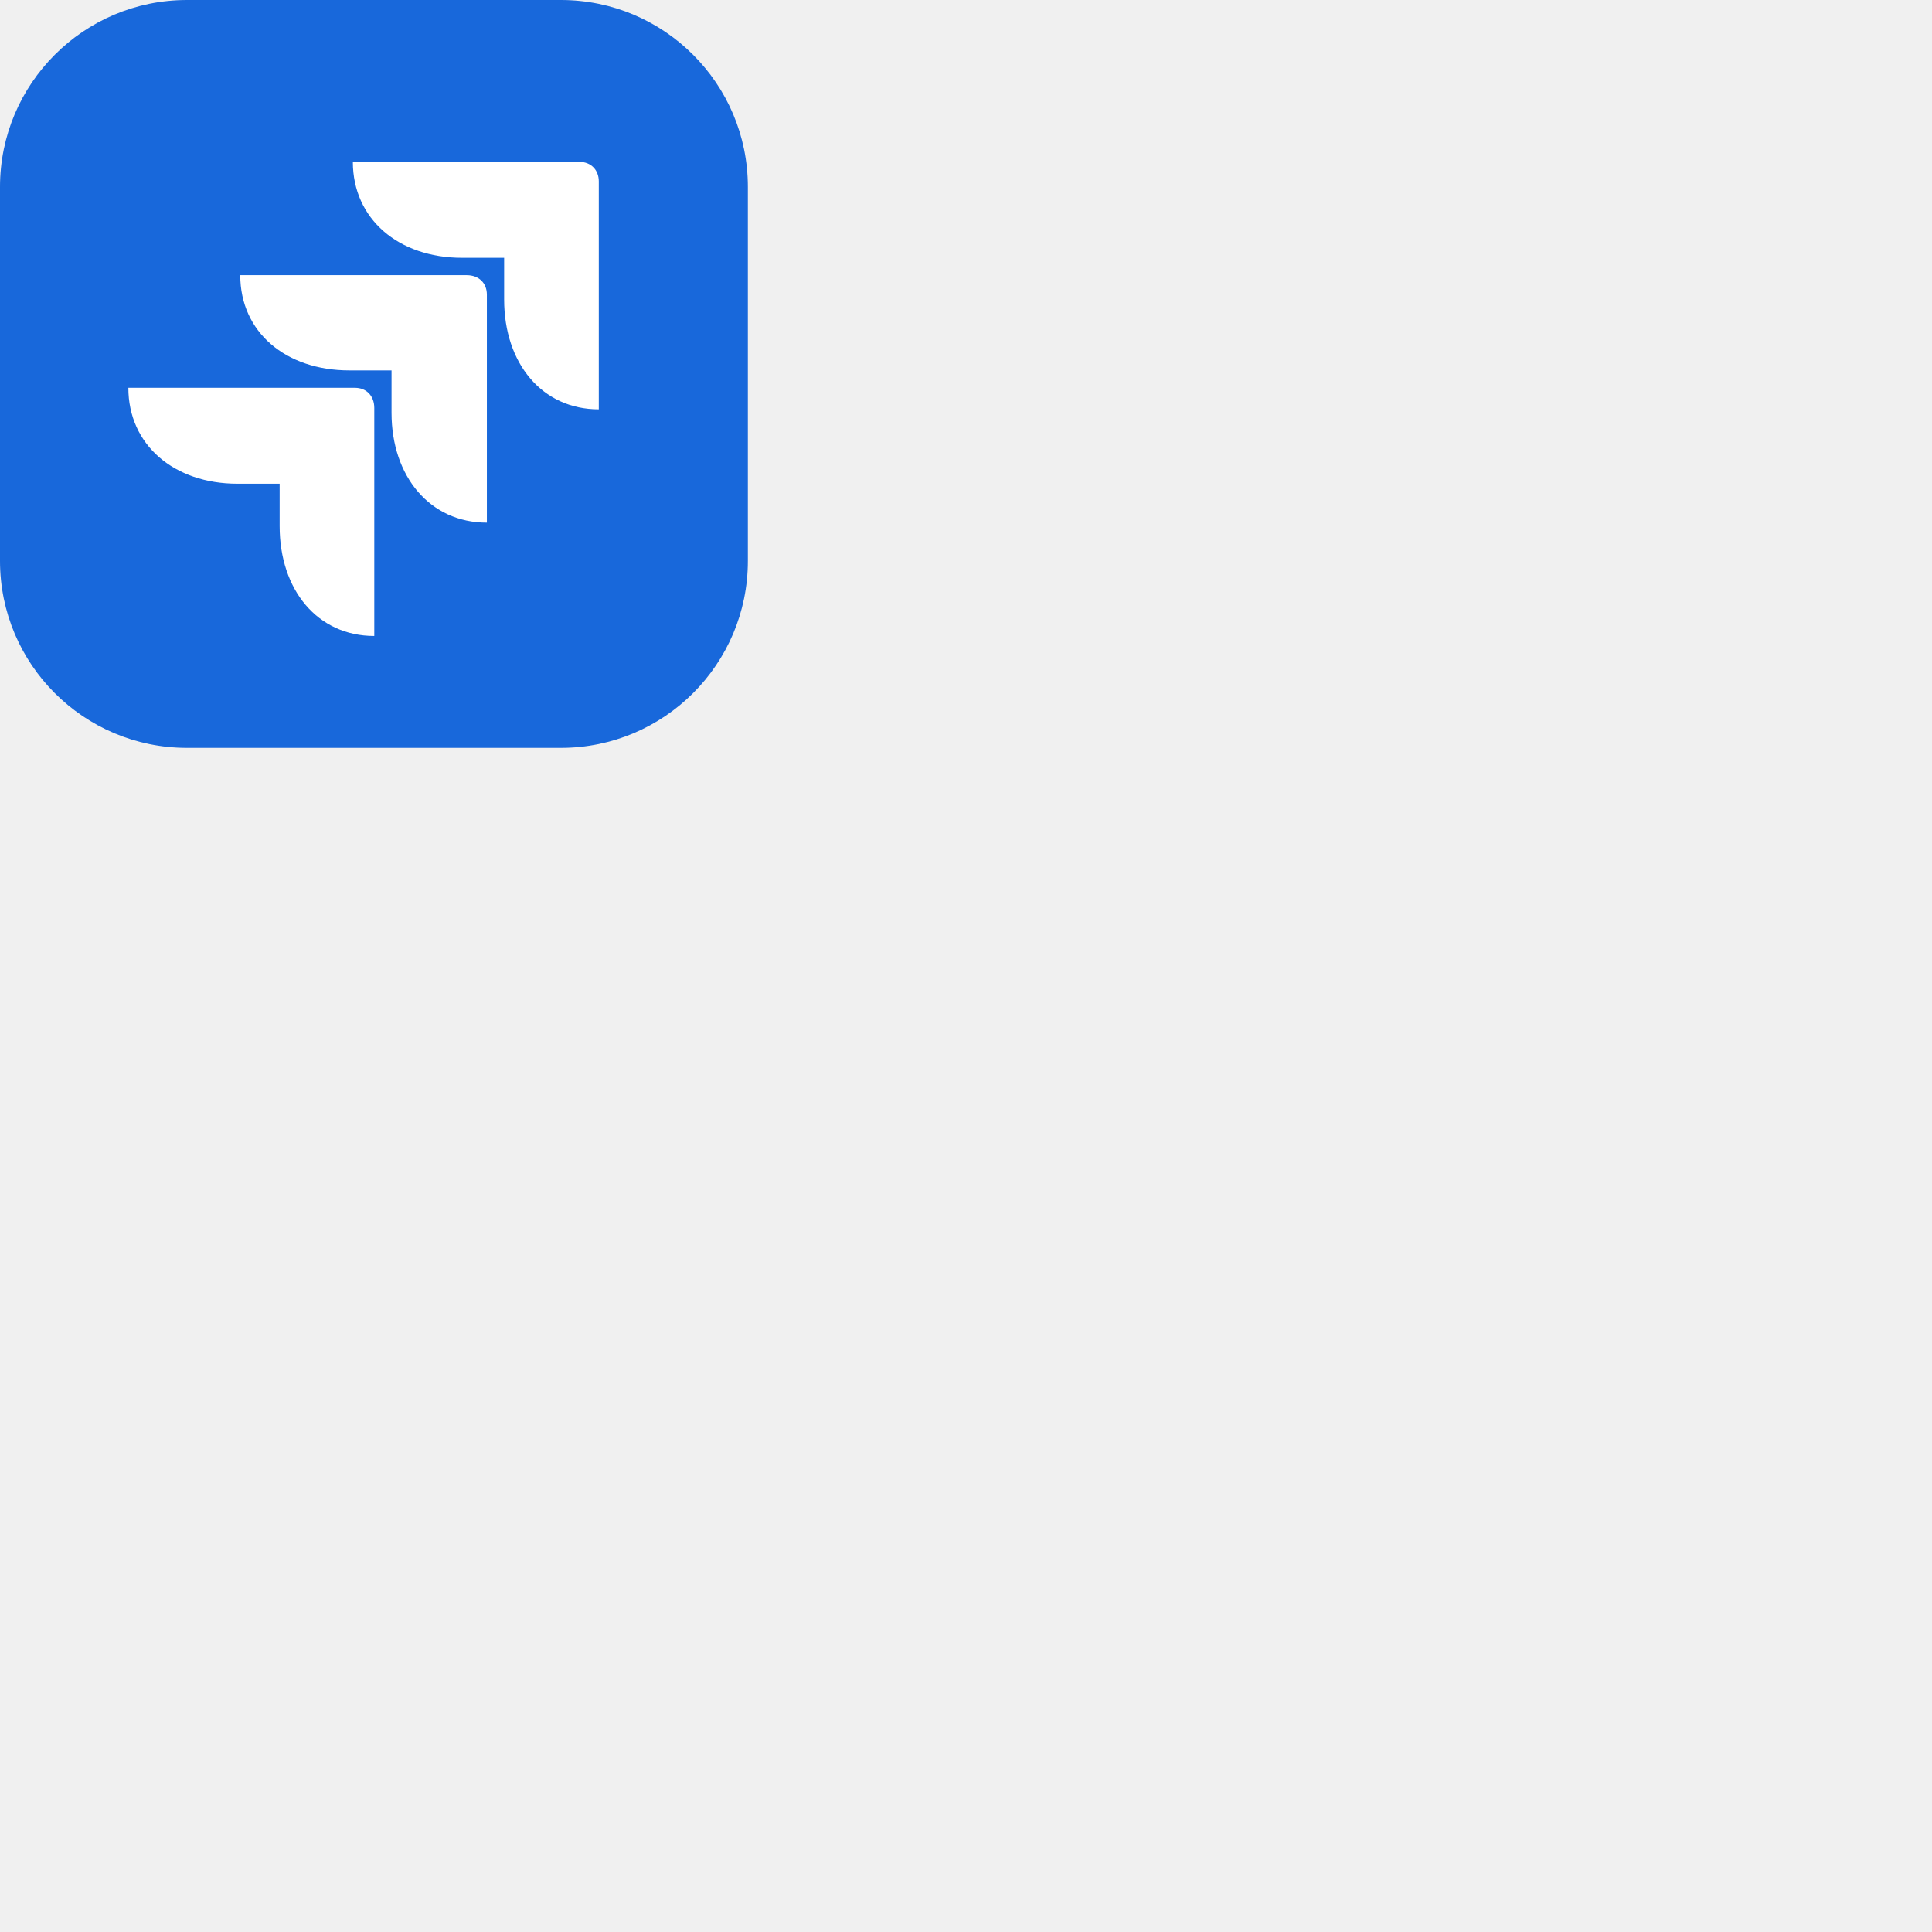
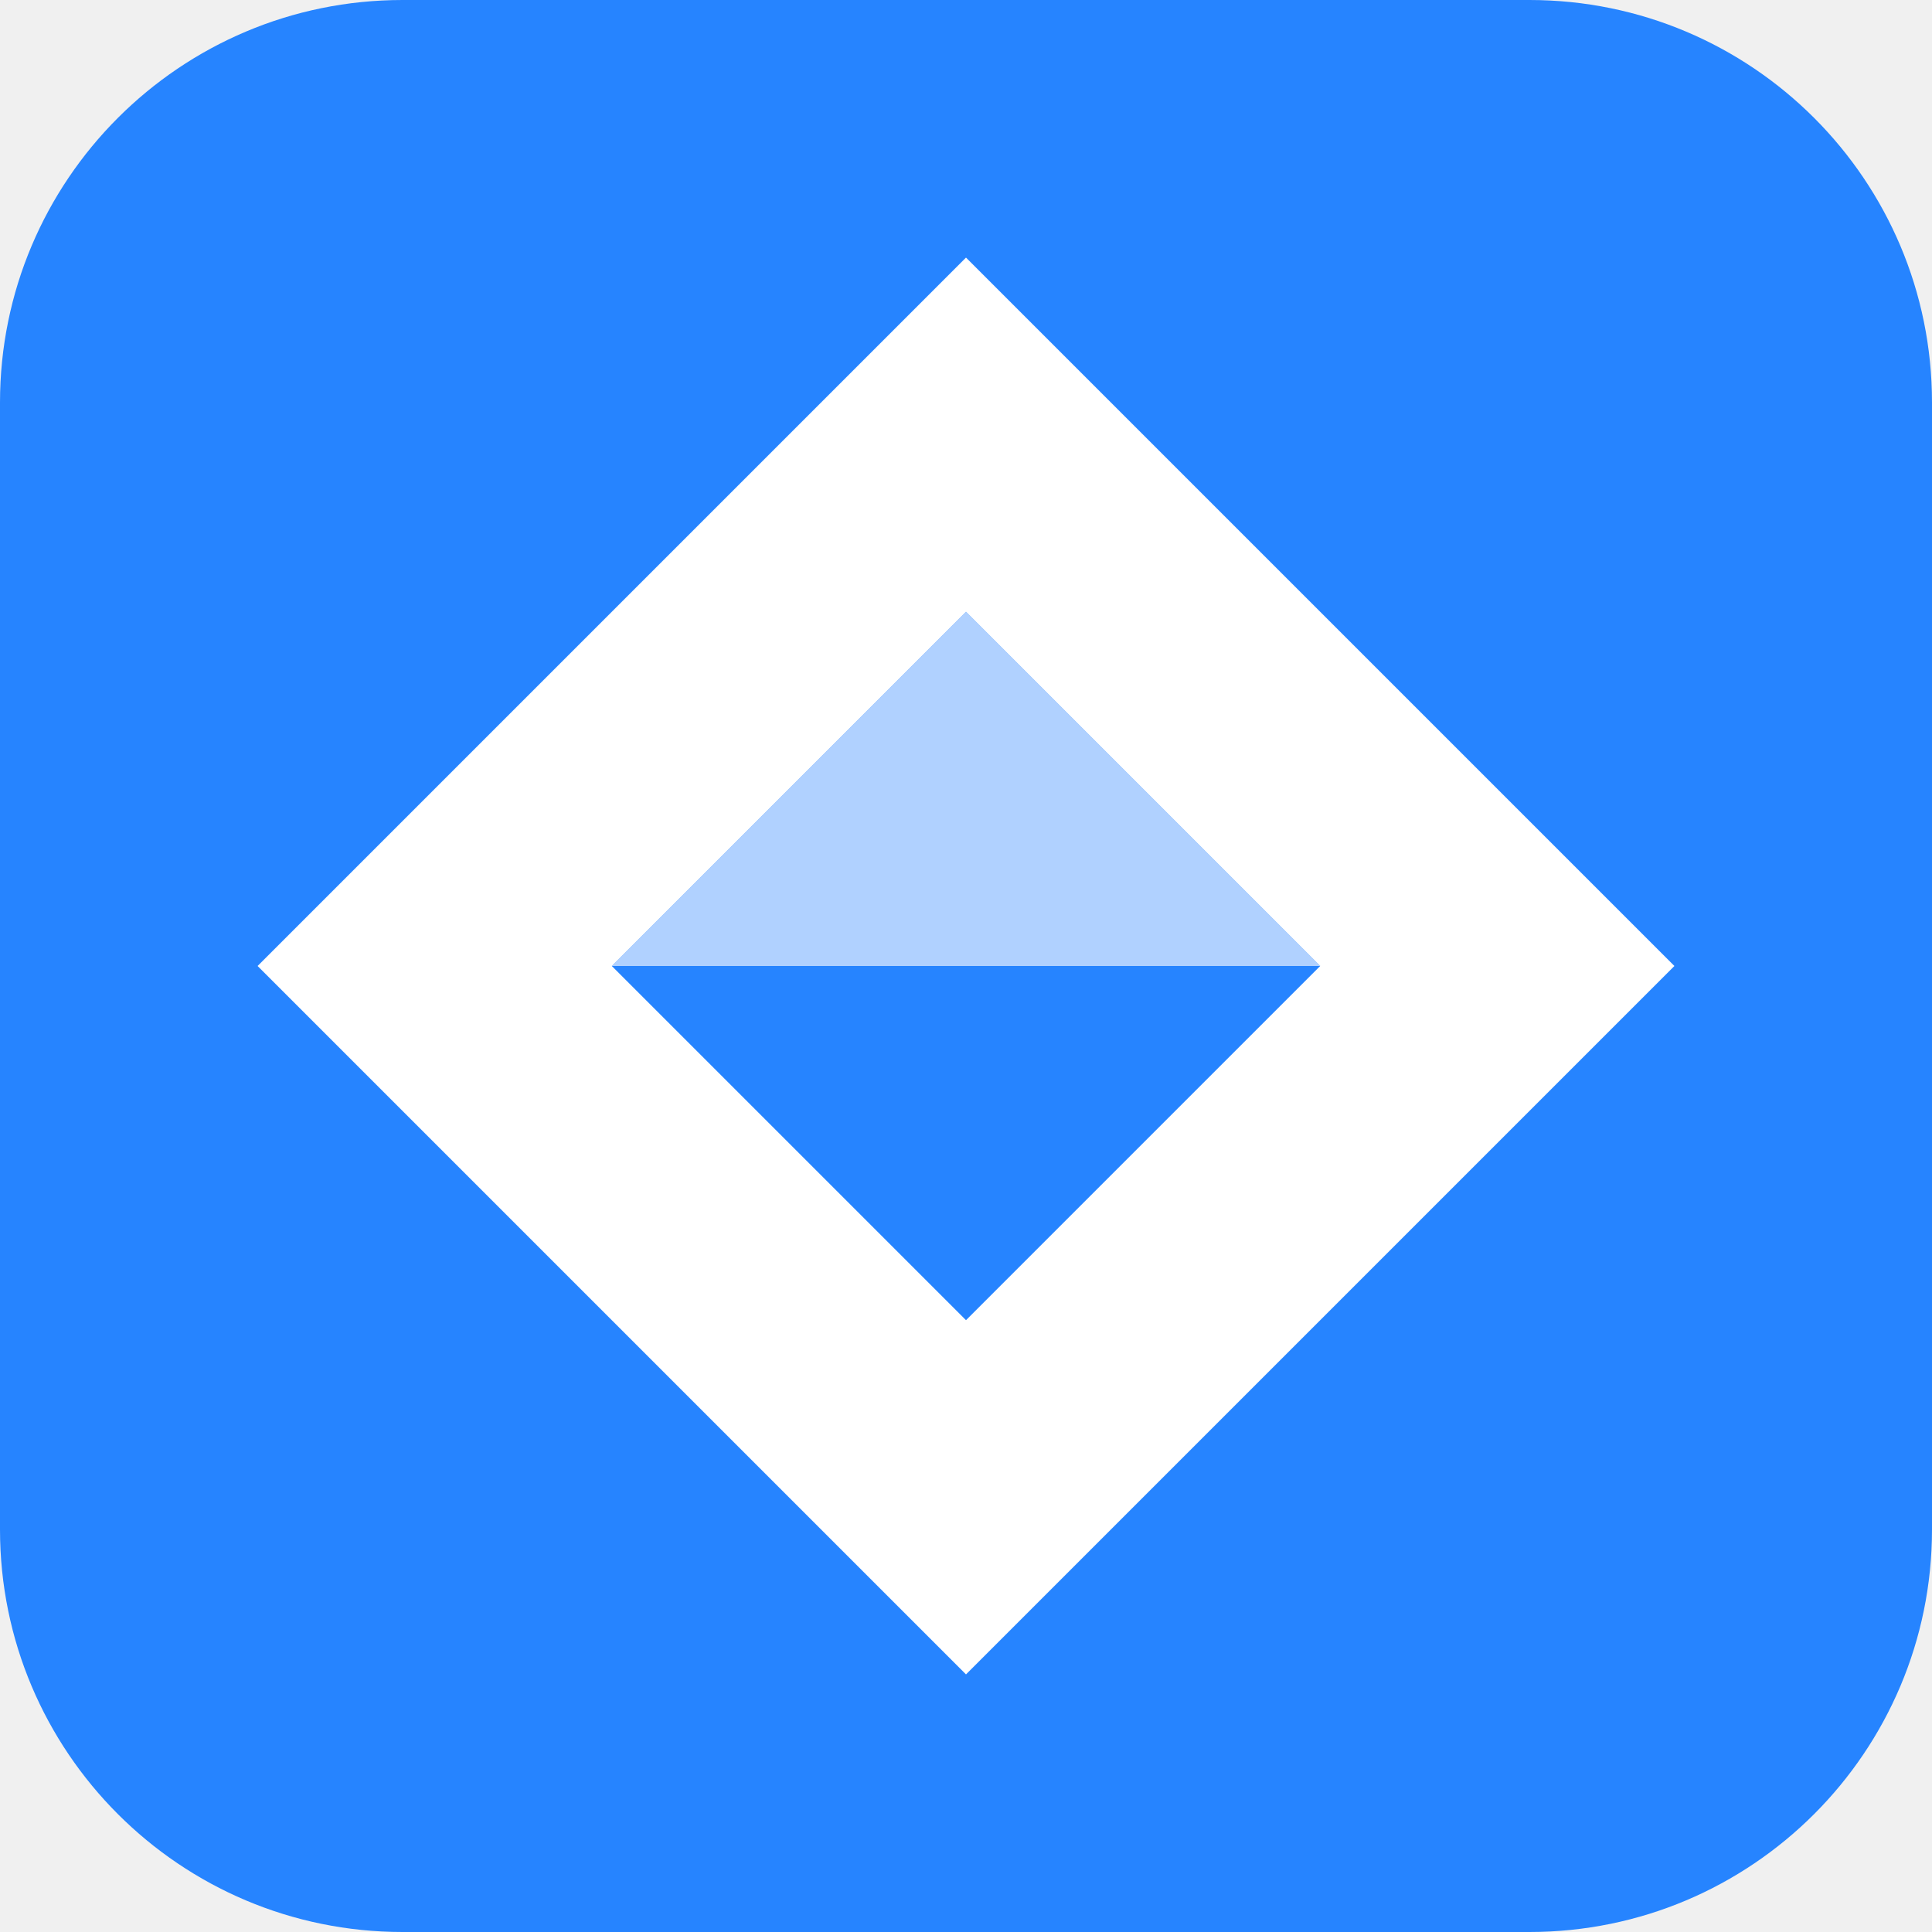
- <svg xmlns="http://www.w3.org/2000/svg" width="400" height="400" viewBox="0 0 124 124" fill="none">
-   <path d="M0 12C0 5.373 5.373 0 12 0H36C42.627 0 48 5.373 48 12V36C48 42.627 42.627 48 36 48H12C5.373 48 0 42.627 0 36V12Z" fill="#1868DB" />
-   <path d="M17.948 31.047H15.243C11.164 31.047 8.238 28.548 8.238 24.89H22.78C23.534 24.89 24.022 25.425 24.022 26.184V40.818C20.386 40.818 17.948 37.873 17.948 33.768V31.047ZM25.13 23.774H22.426C18.347 23.774 15.42 21.321 15.42 17.662H29.963C30.717 17.662 31.249 18.153 31.249 18.911V33.545C27.613 33.545 25.13 30.601 25.13 26.496V23.774ZM32.357 16.547H29.653C25.574 16.547 22.647 14.048 22.647 10.39H37.19C37.944 10.39 38.432 10.925 38.432 11.639V26.273C34.796 26.273 32.357 23.328 32.357 19.224V16.547Z" fill="#FFFFFF" />
+ <svg xmlns="http://www.w3.org/2000/svg" viewBox="0 0 24 24">
+   <rect width="24" height="24" rx="5" fill="#2684FF" />
+   <path fill="#fff" d="M12 3.2 20.8 12 12 20.8 3.2 12 12 3.2Zm0 4.4L7.6 12l4.4 4.4 4.4-4.4L12 7.6Z" />
+   <path fill="#DEEBFF" d="M12 7.6 16.4 12 12 12 7.6 12 12 7.6Z" opacity=".75" />
</svg>
